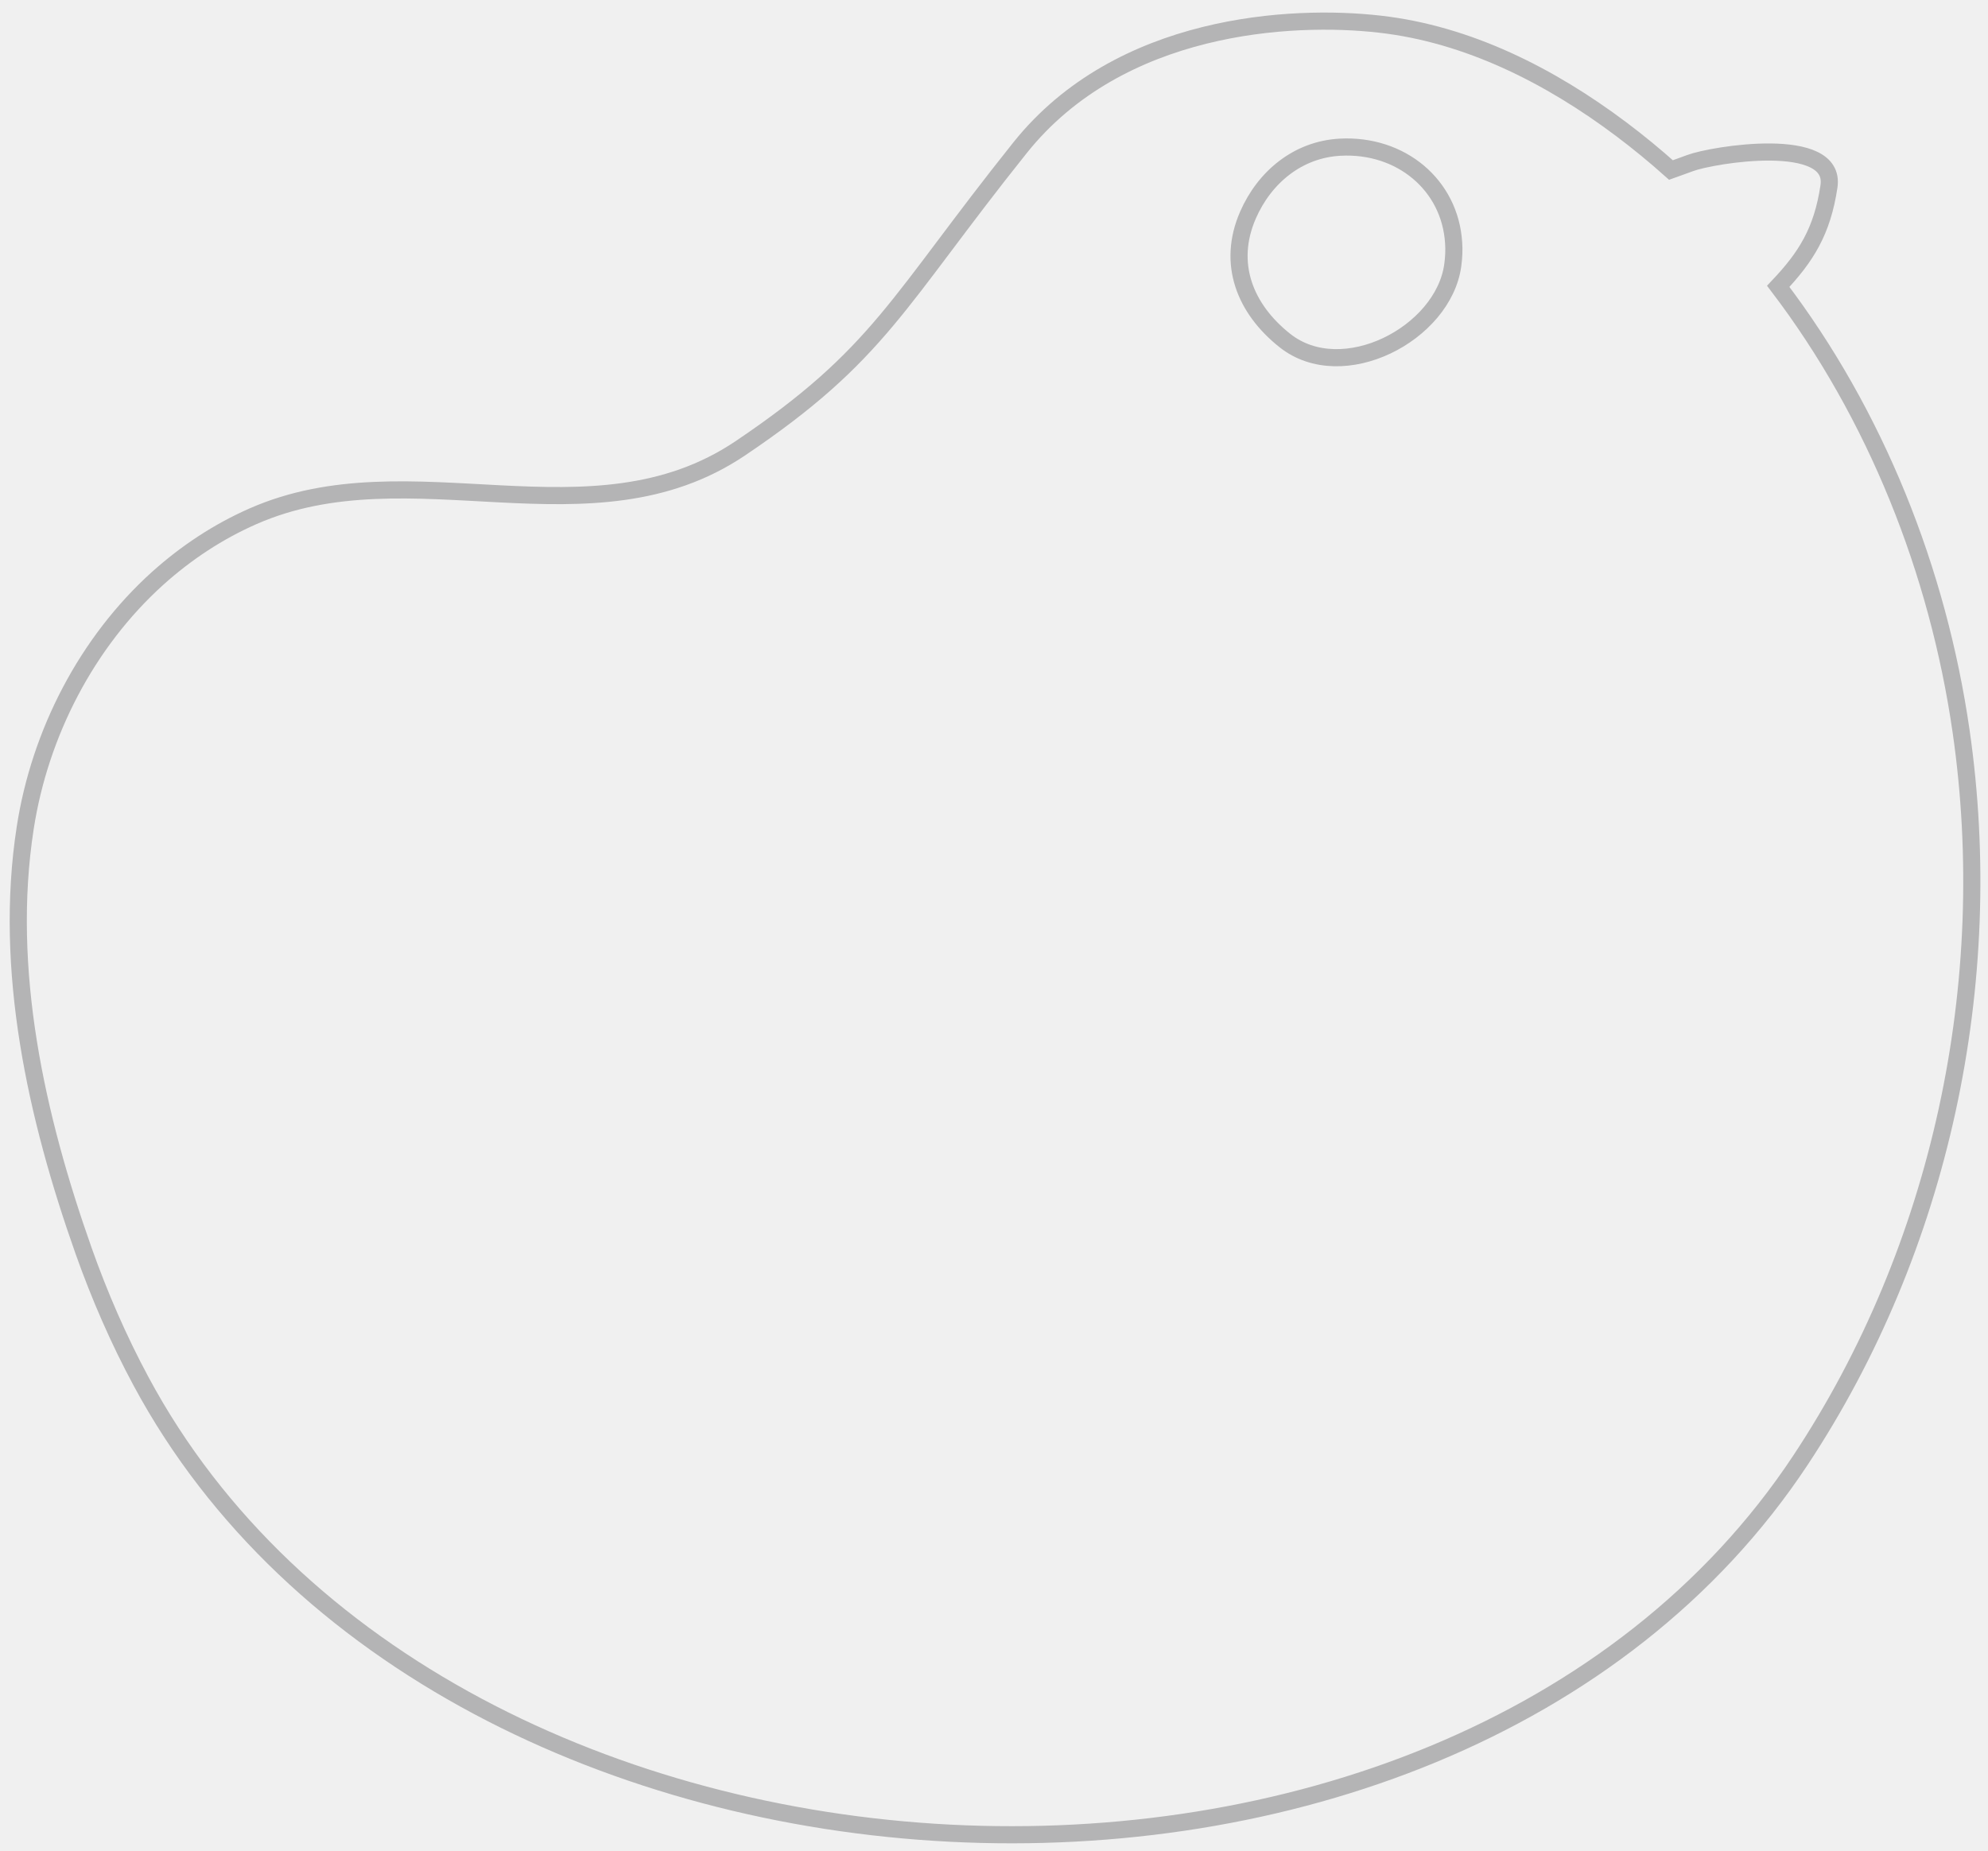
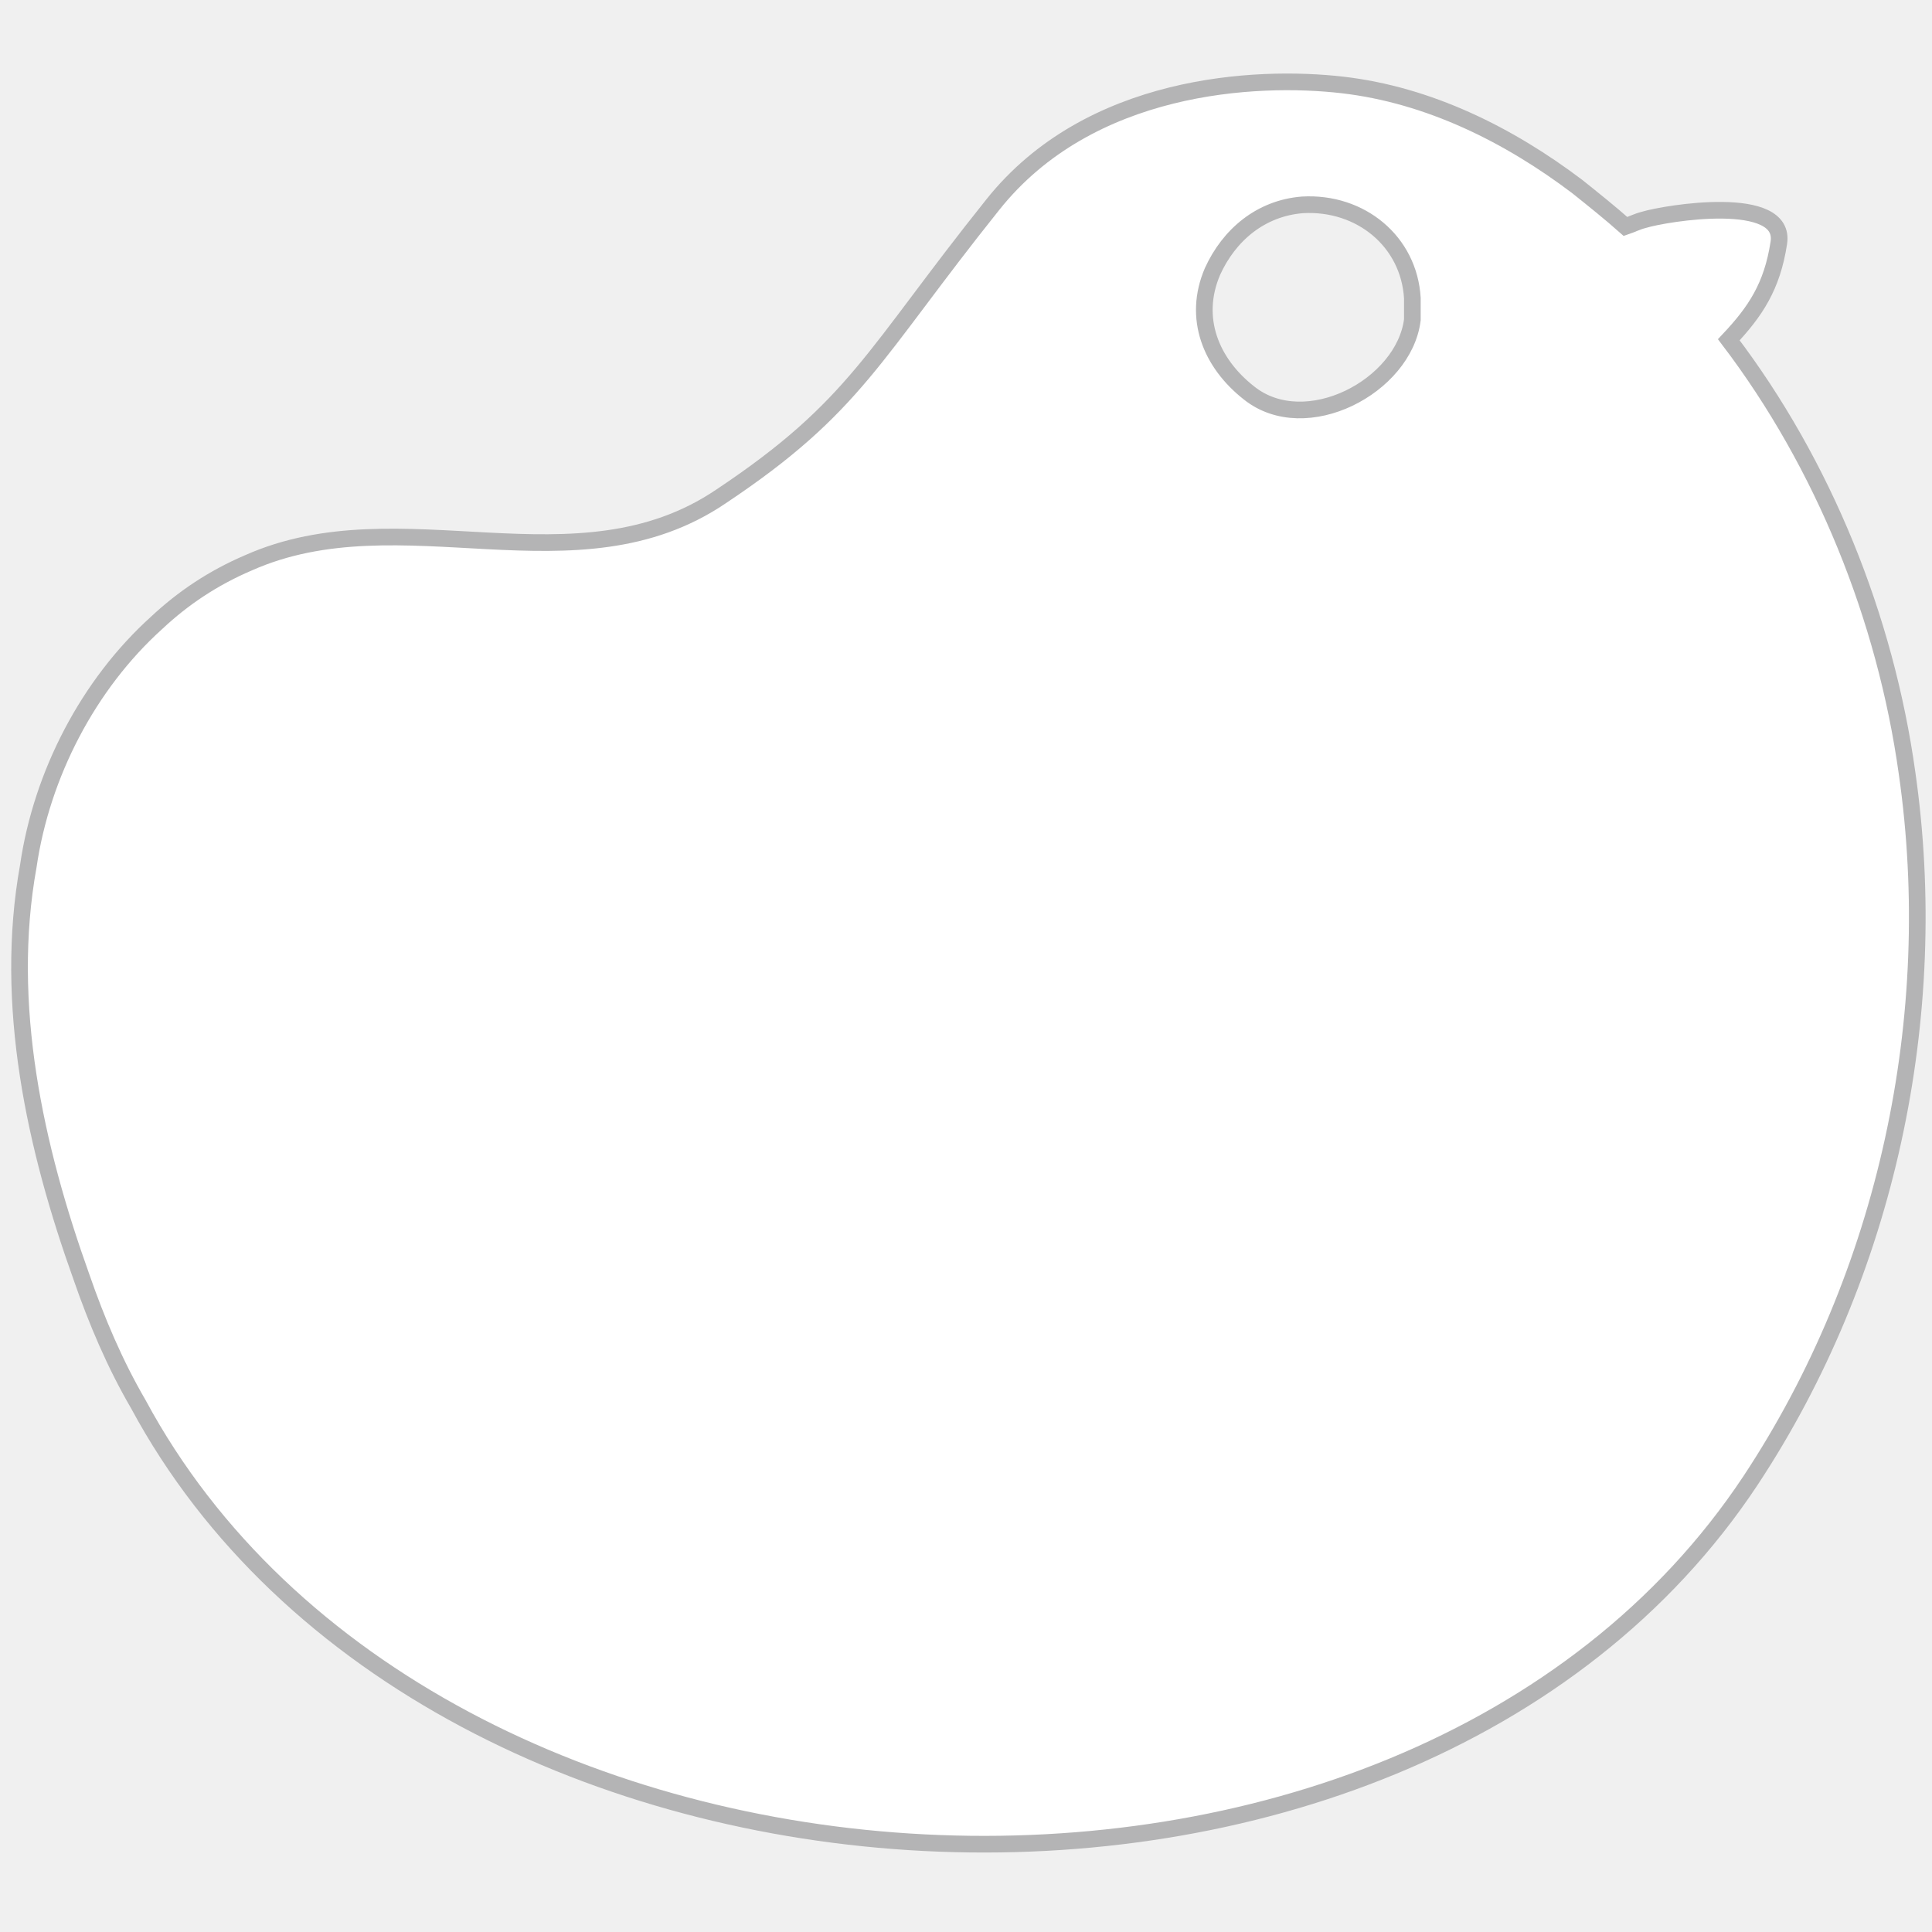
- <svg xmlns="http://www.w3.org/2000/svg" width="116" height="108" viewBox="0 0 116 108" fill="none">
-   <path d="M4.88 73C5.81 75.62 6.92 78.18 8.24 80.63C25.82 113.33 84.25 116.67 105.06 85.21C113.25 72.83 116.55 57.36 114.43 42.67C113.08 33.32 109.45 24.19 103.76 16.71C105.38 15 106.33 13.5 106.72 10.88C107.18 7.83 99.9 9.03 98.61 9.52C98.24 9.66 97.86 9.79 97.5 9.92C96.57 9.09 95.6 8.29 94.6 7.54C90.46 4.43 85.66 1.99 80.51 1.41C75.36 0.82 65.34 1.35 59.53 8.61C52.32 17.63 51.35 20.67 43.2 26.16C34.5 32.02 23.98 26.07 14.76 30.13C12.71 31.03 10.85 32.27 9.21 33.74C5.06 37.48 2.32 42.8 1.47 48.32C0.19 56.6 2.12 65.2 4.88 73ZM72.82 12.55C73.79 10.33 75.74 8.72 78.2 8.59C81.74 8.4 84.61 10.79 84.82 14.17C84.85 14.59 84.83 15.02 84.77 15.47C84.23 19.48 78.33 22.54 74.97 19.87C72.65 18.03 71.58 15.39 72.82 12.55Z" stroke="#B4B4B5" stroke-miterlimit="10" />
+ <svg xmlns="http://www.w3.org/2000/svg" version="1.1" id="圖層_1" width="100" height="100" x="0px" y="0px" viewBox="0 0 116 107.4" style="enable-background:new 0 0 116 107.4;" xml:space="preserve">
+   <style type="text/css">
+ 	.st0{fill:#FFFFFF;stroke:#B4B4B5;stroke-miterlimit:10;}
+ </style>
+   <path class="st0" d="M4.9,72.4c0.9,2.6,2,5.2,3.4,7.6c17.6,32.7,76,36,96.8,4.6c8.2-12.4,11.5-27.9,9.4-42.5  c-1.3-9.3-5-18.5-10.7-26c1.6-1.7,2.6-3.2,3-5.8c0.5-3-6.8-1.8-8.1-1.4c-0.4,0.1-0.8,0.3-1.1,0.4c-0.9-0.8-1.9-1.6-2.9-2.4  c-4.1-3.1-8.9-5.5-14.1-6.1S65.4,0.7,59.6,8c-7.2,9-8.2,12.1-16.3,17.5c-8.7,5.9-19.2-0.1-28.4,4c-2.1,0.9-3.9,2.1-5.5,3.6  c-4.1,3.7-6.9,9.1-7.7,14.6C0.2,56,2.1,64.6,4.9,72.4z M72.8,12c1-2.2,2.9-3.8,5.4-4c3.5-0.2,6.4,2.2,6.6,5.6c0,0.4,0,0.9,0,1.3  c-0.5,4-6.4,7.1-9.8,4.4C72.7,17.5,71.6,14.8,72.8,12z" />
</svg>
